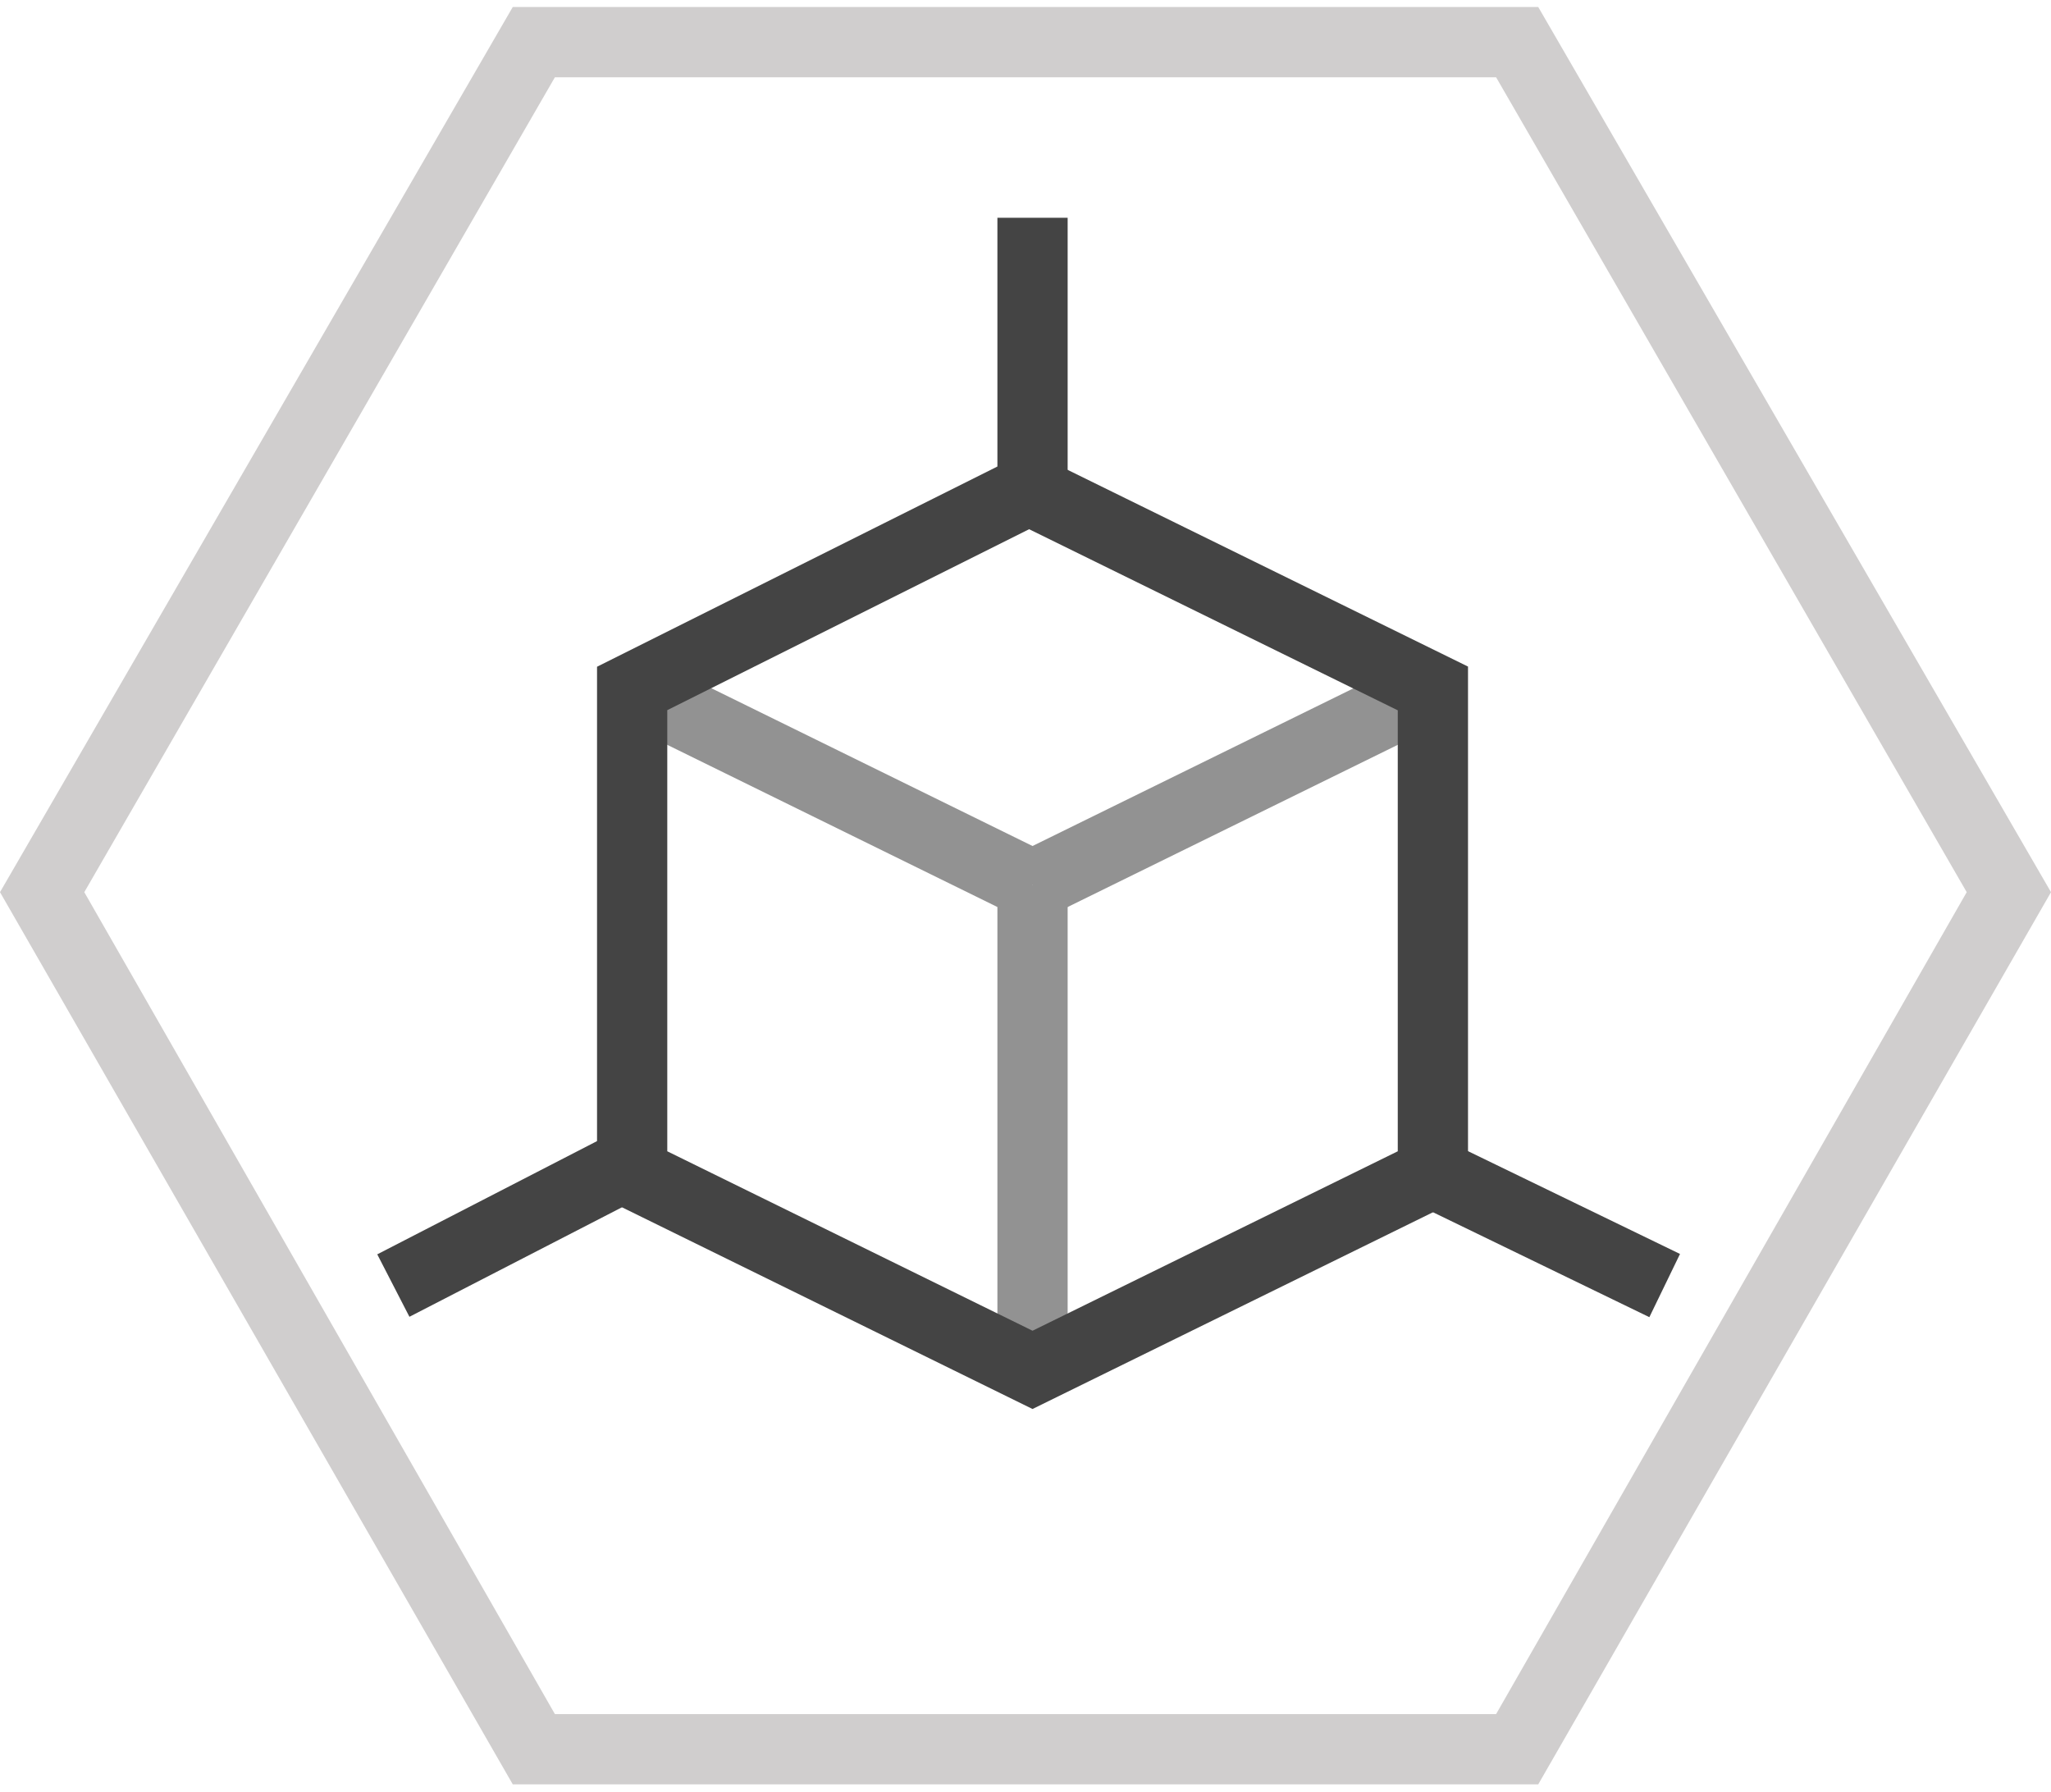
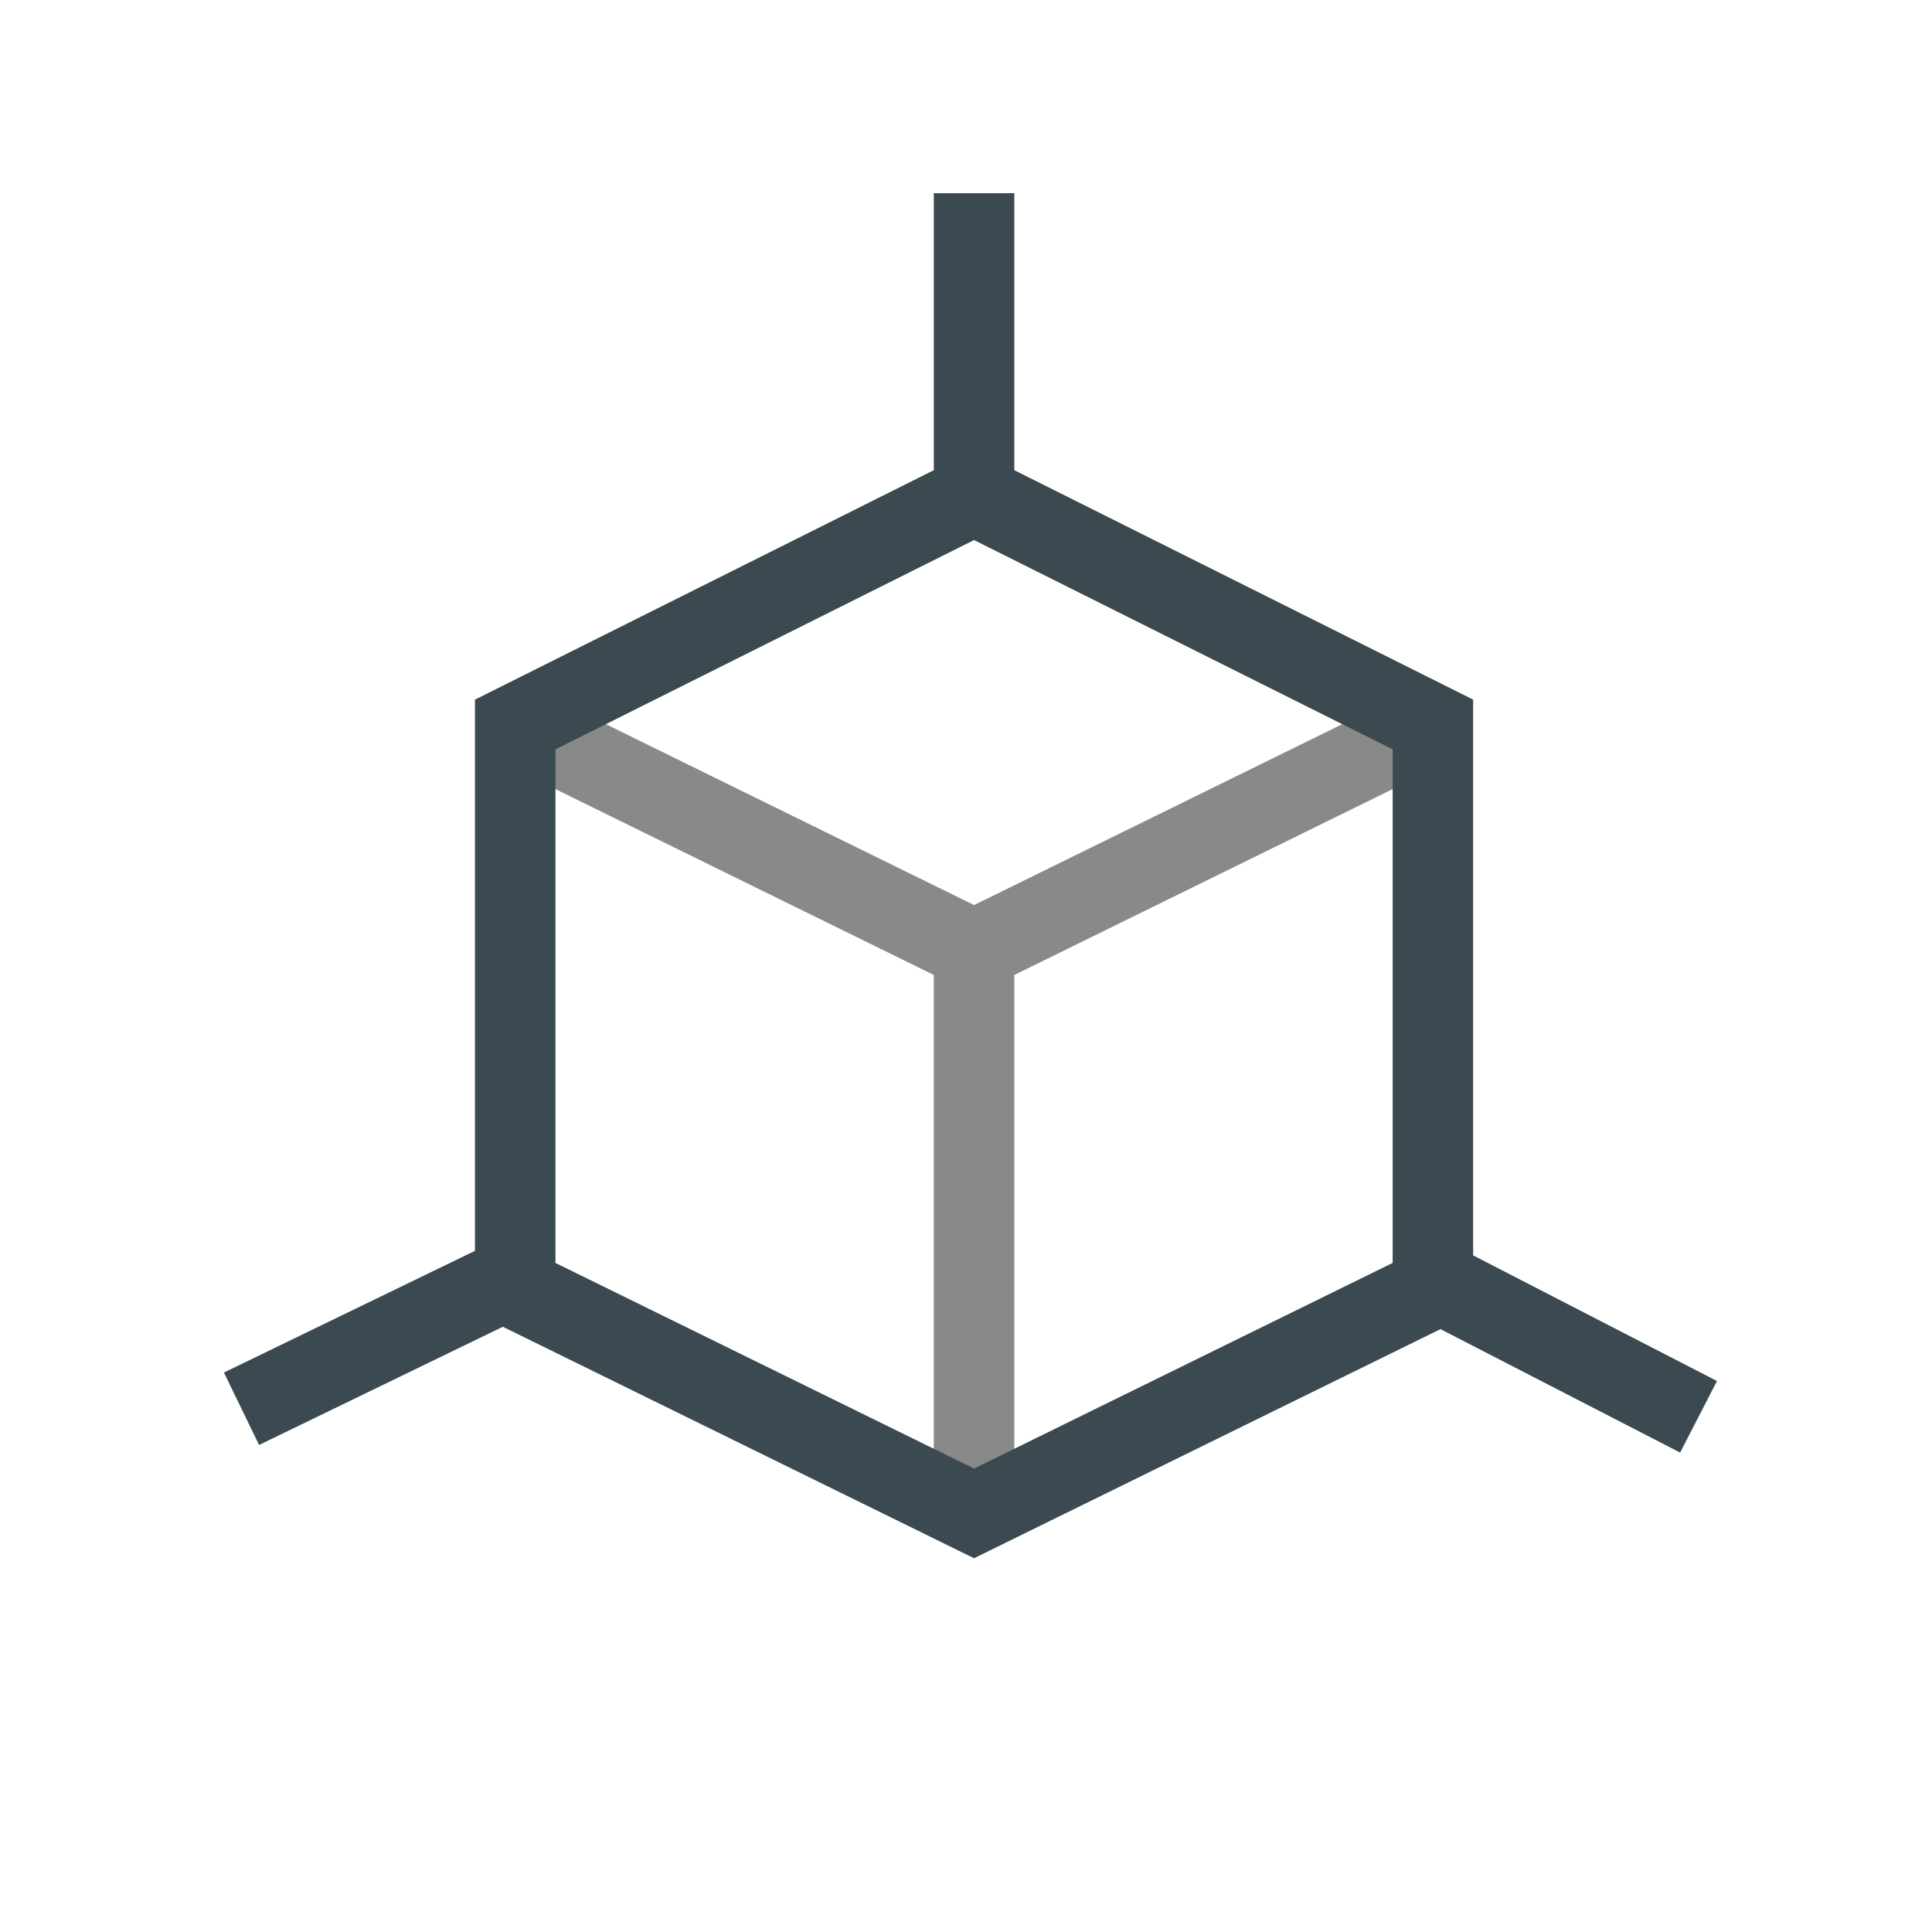
- <svg xmlns="http://www.w3.org/2000/svg" version="1.0" x="0px" y="0px" width="29.2px" height="25.5px" viewBox="0 0 29.2 25.5" enable-background="new 0 0 29.2 25.5" xml:space="preserve">
-   <g id="Border">
-     <path fill="#D0CECE" d="M21.9,25.4H7.3L0,12.7L7.3,0.1h14.6l7.3,12.6L21.9,25.4z M7.9,24.4h13.4L28,12.7L21.3,1.1H7.9L1.2,12.7   L7.9,24.4z" />
+ <svg xmlns="http://www.w3.org/2000/svg" version="1.0" x="0px" y="0px" width="24px" height="24px" viewBox="0 0 24 24" enable-background="new 0 0 24 24" xml:space="preserve">
+   <g id="Border" display="none">
+     <path display="inline" fill="#D3D3D3" d="M19.3,24.6H4.7L-2.6,12L4.7-0.6h14.6L26.6,12L19.3,24.6z M5.3,23.6h13.4L25.4,12L18.7,0.4   H5.3L-1.4,12L5.3,23.6z" />
  </g>
  <g id="Icon">
-     <line fill="none" stroke="#929292" stroke-miterlimit="10" x1="14.7" y1="12.6" x2="14.7" y2="19.5" />
-     <line fill="none" stroke="#929292" stroke-miterlimit="10" x1="20.4" y1="9.8" x2="14.7" y2="12.6" />
-     <line fill="none" stroke="#929292" stroke-miterlimit="10" x1="14.7" y1="12.6" x2="9" y2="9.8" />
-     <path fill="none" stroke="#000000" stroke-miterlimit="10" d="M14.7,12.6" />
-     <line fill="none" stroke="#444444" stroke-miterlimit="10" x1="8.9" y1="16.6" x2="5.6" y2="18.3" />
-     <line fill="none" stroke="#444444" stroke-miterlimit="10" x1="20.4" y1="16.7" x2="23.7" y2="18.3" />
-     <polygon fill="none" stroke="#444444" stroke-miterlimit="10" points="14.7,7 20.4,9.8 20.4,16.7 20.4,16.7 14.7,19.5 9,16.7    9,16.7 9,9.8 14.6,7  " />
-     <line fill="none" stroke="#444444" stroke-miterlimit="10" x1="14.7" y1="7" x2="14.7" y2="3.1" />
+     <line fill="none" stroke="#898989" stroke-miterlimit="10" x1="12.1" y1="11.8" x2="12.1" y2="18.8" />
+     <line fill="none" stroke="#898989" stroke-miterlimit="10" x1="17.8" y1="9" x2="12.1" y2="11.8" />
+     <line fill="none" stroke="#898989" stroke-miterlimit="10" x1="12.1" y1="11.8" x2="6.4" y2="9" />
+     <path fill="none" stroke="#000000" stroke-miterlimit="10" d="M12.1,11.8" />
+     <line fill="none" stroke="#3B4A51" stroke-miterlimit="10" x1="6.3" y1="15.9" x2="3" y2="17.5" />
+     <line fill="none" stroke="#3B4A51" stroke-miterlimit="10" x1="17.8" y1="15.9" x2="21.1" y2="17.6" />
+     <polygon fill="none" stroke="#3B4A51" stroke-miterlimit="10" points="12.2,6.2 17.8,9 17.8,15.9 17.8,16 12.1,18.8 6.4,16    6.4,15.9 6.4,9 12,6.2  " />
+     <line fill="none" stroke="#3B4A51" stroke-miterlimit="10" x1="12.1" y1="6.3" x2="12.1" y2="2.4" />
  </g>
</svg>
